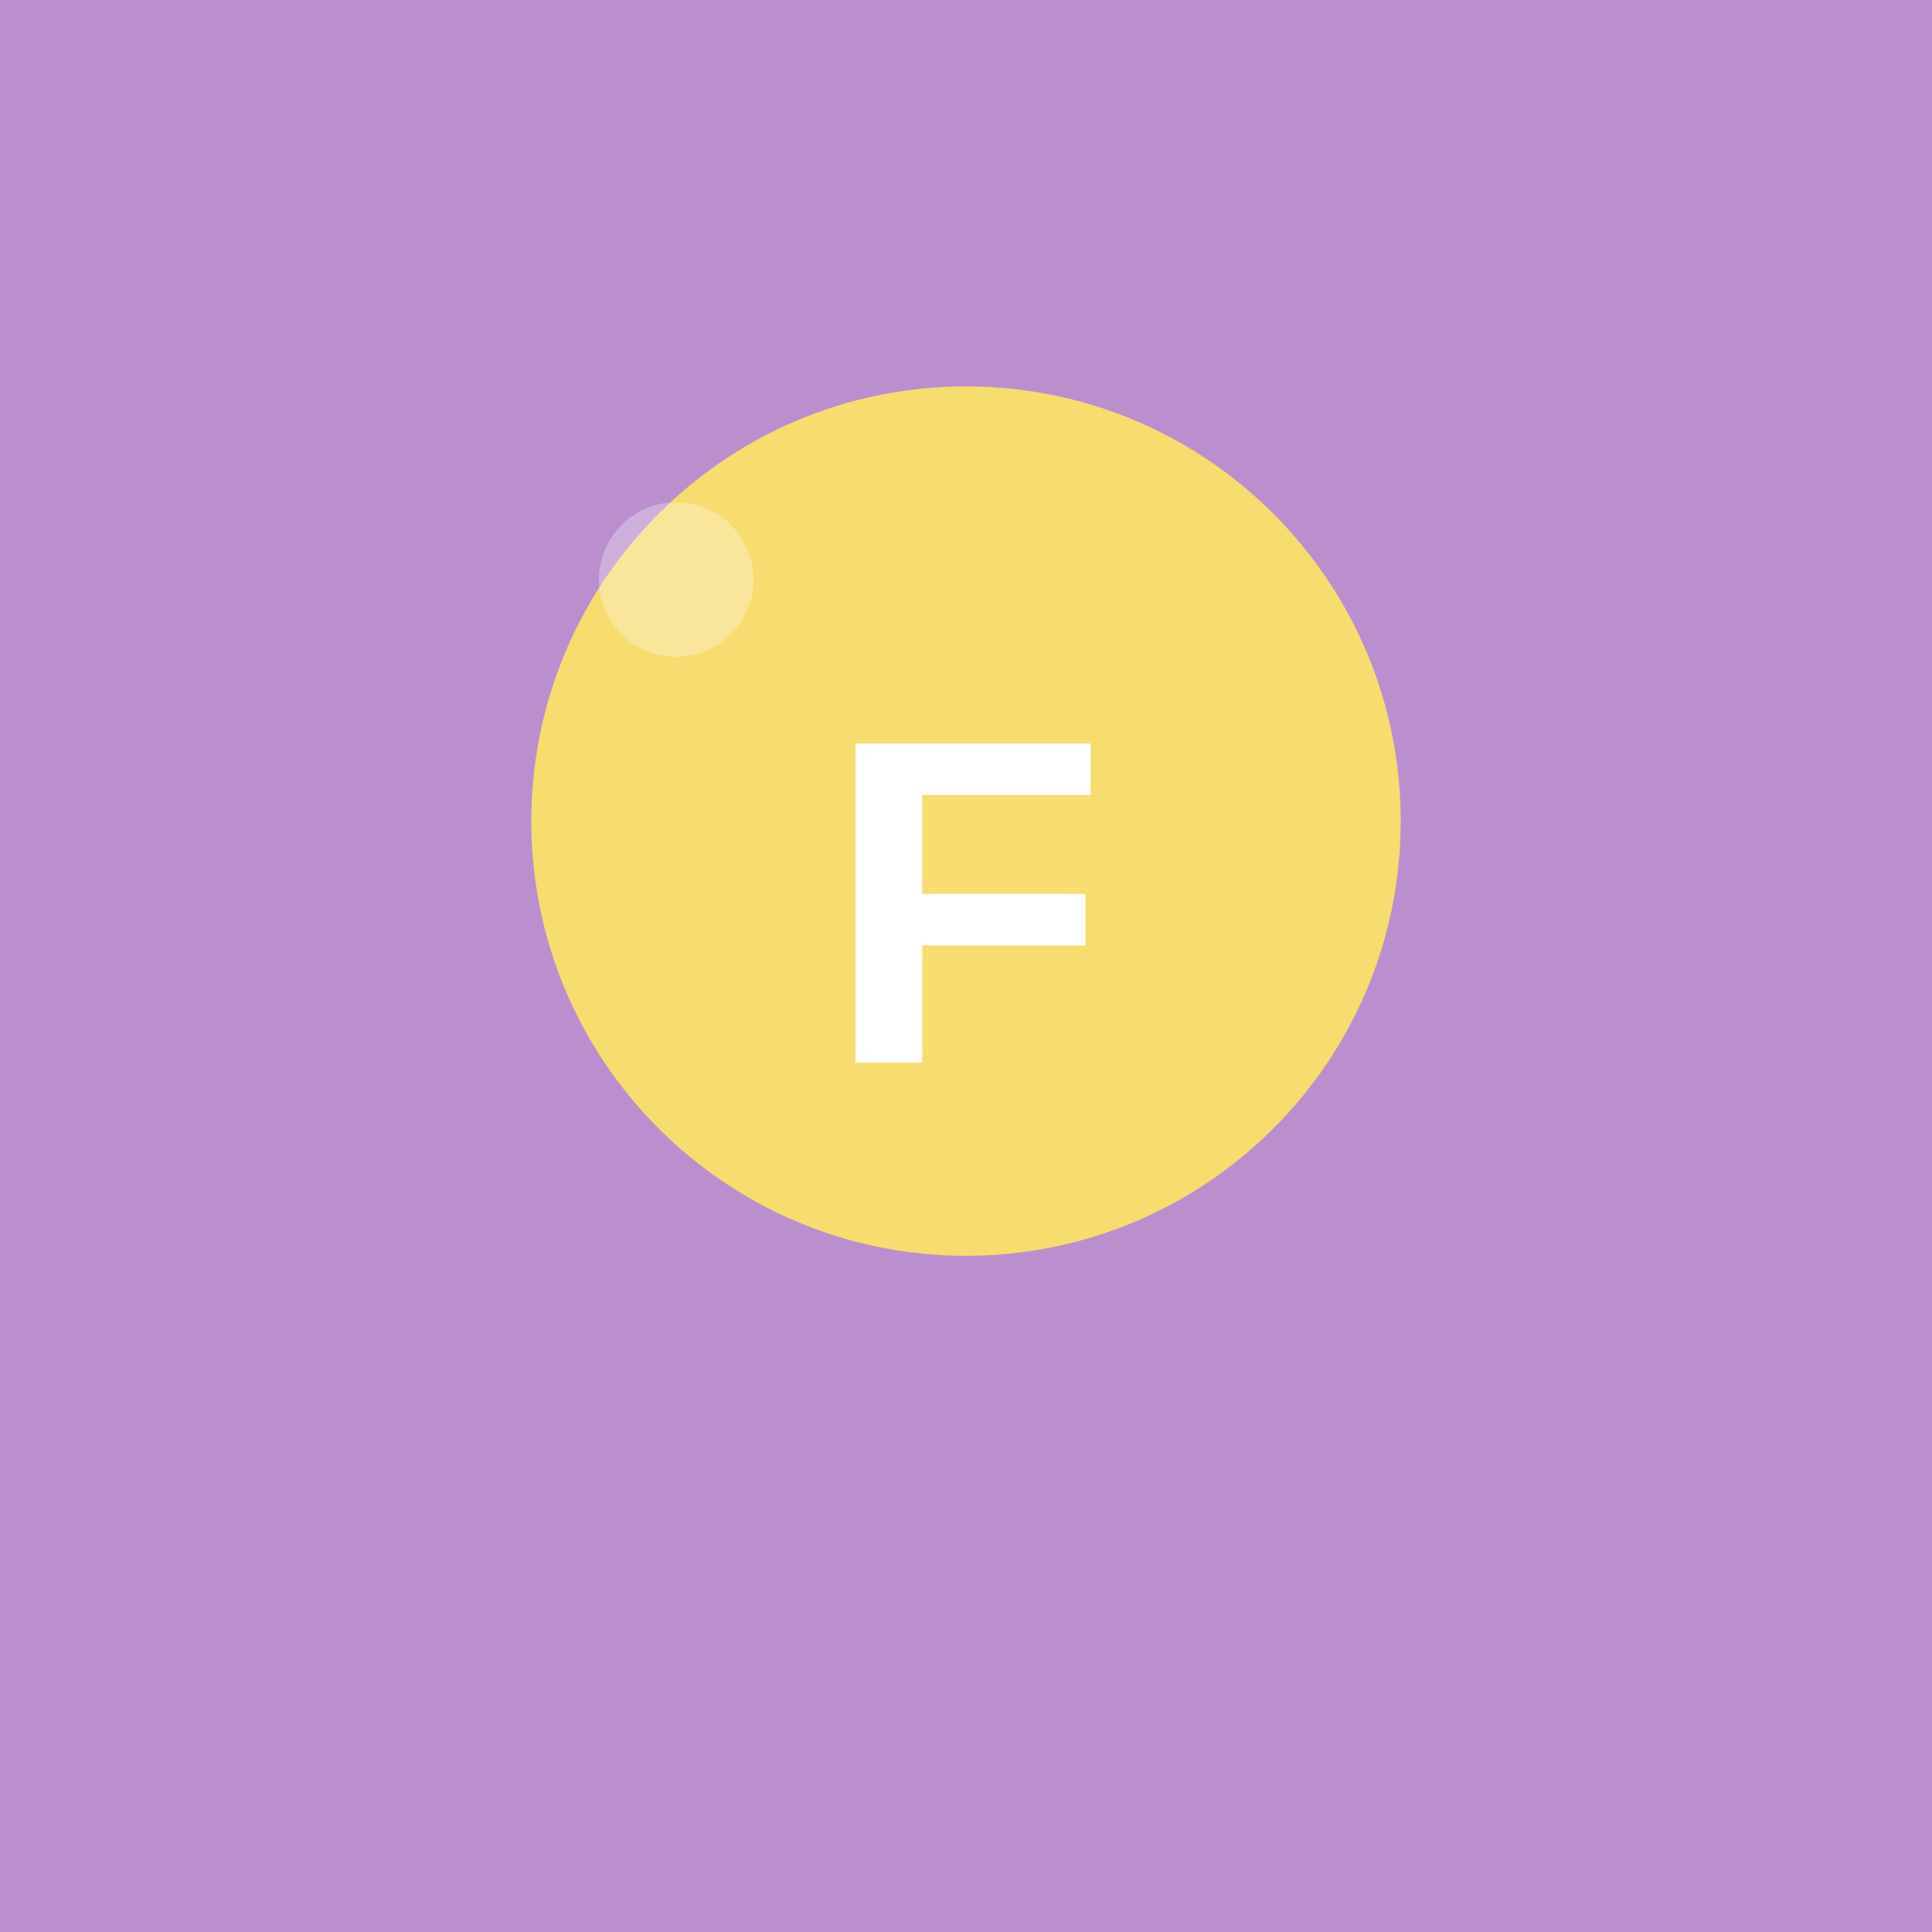
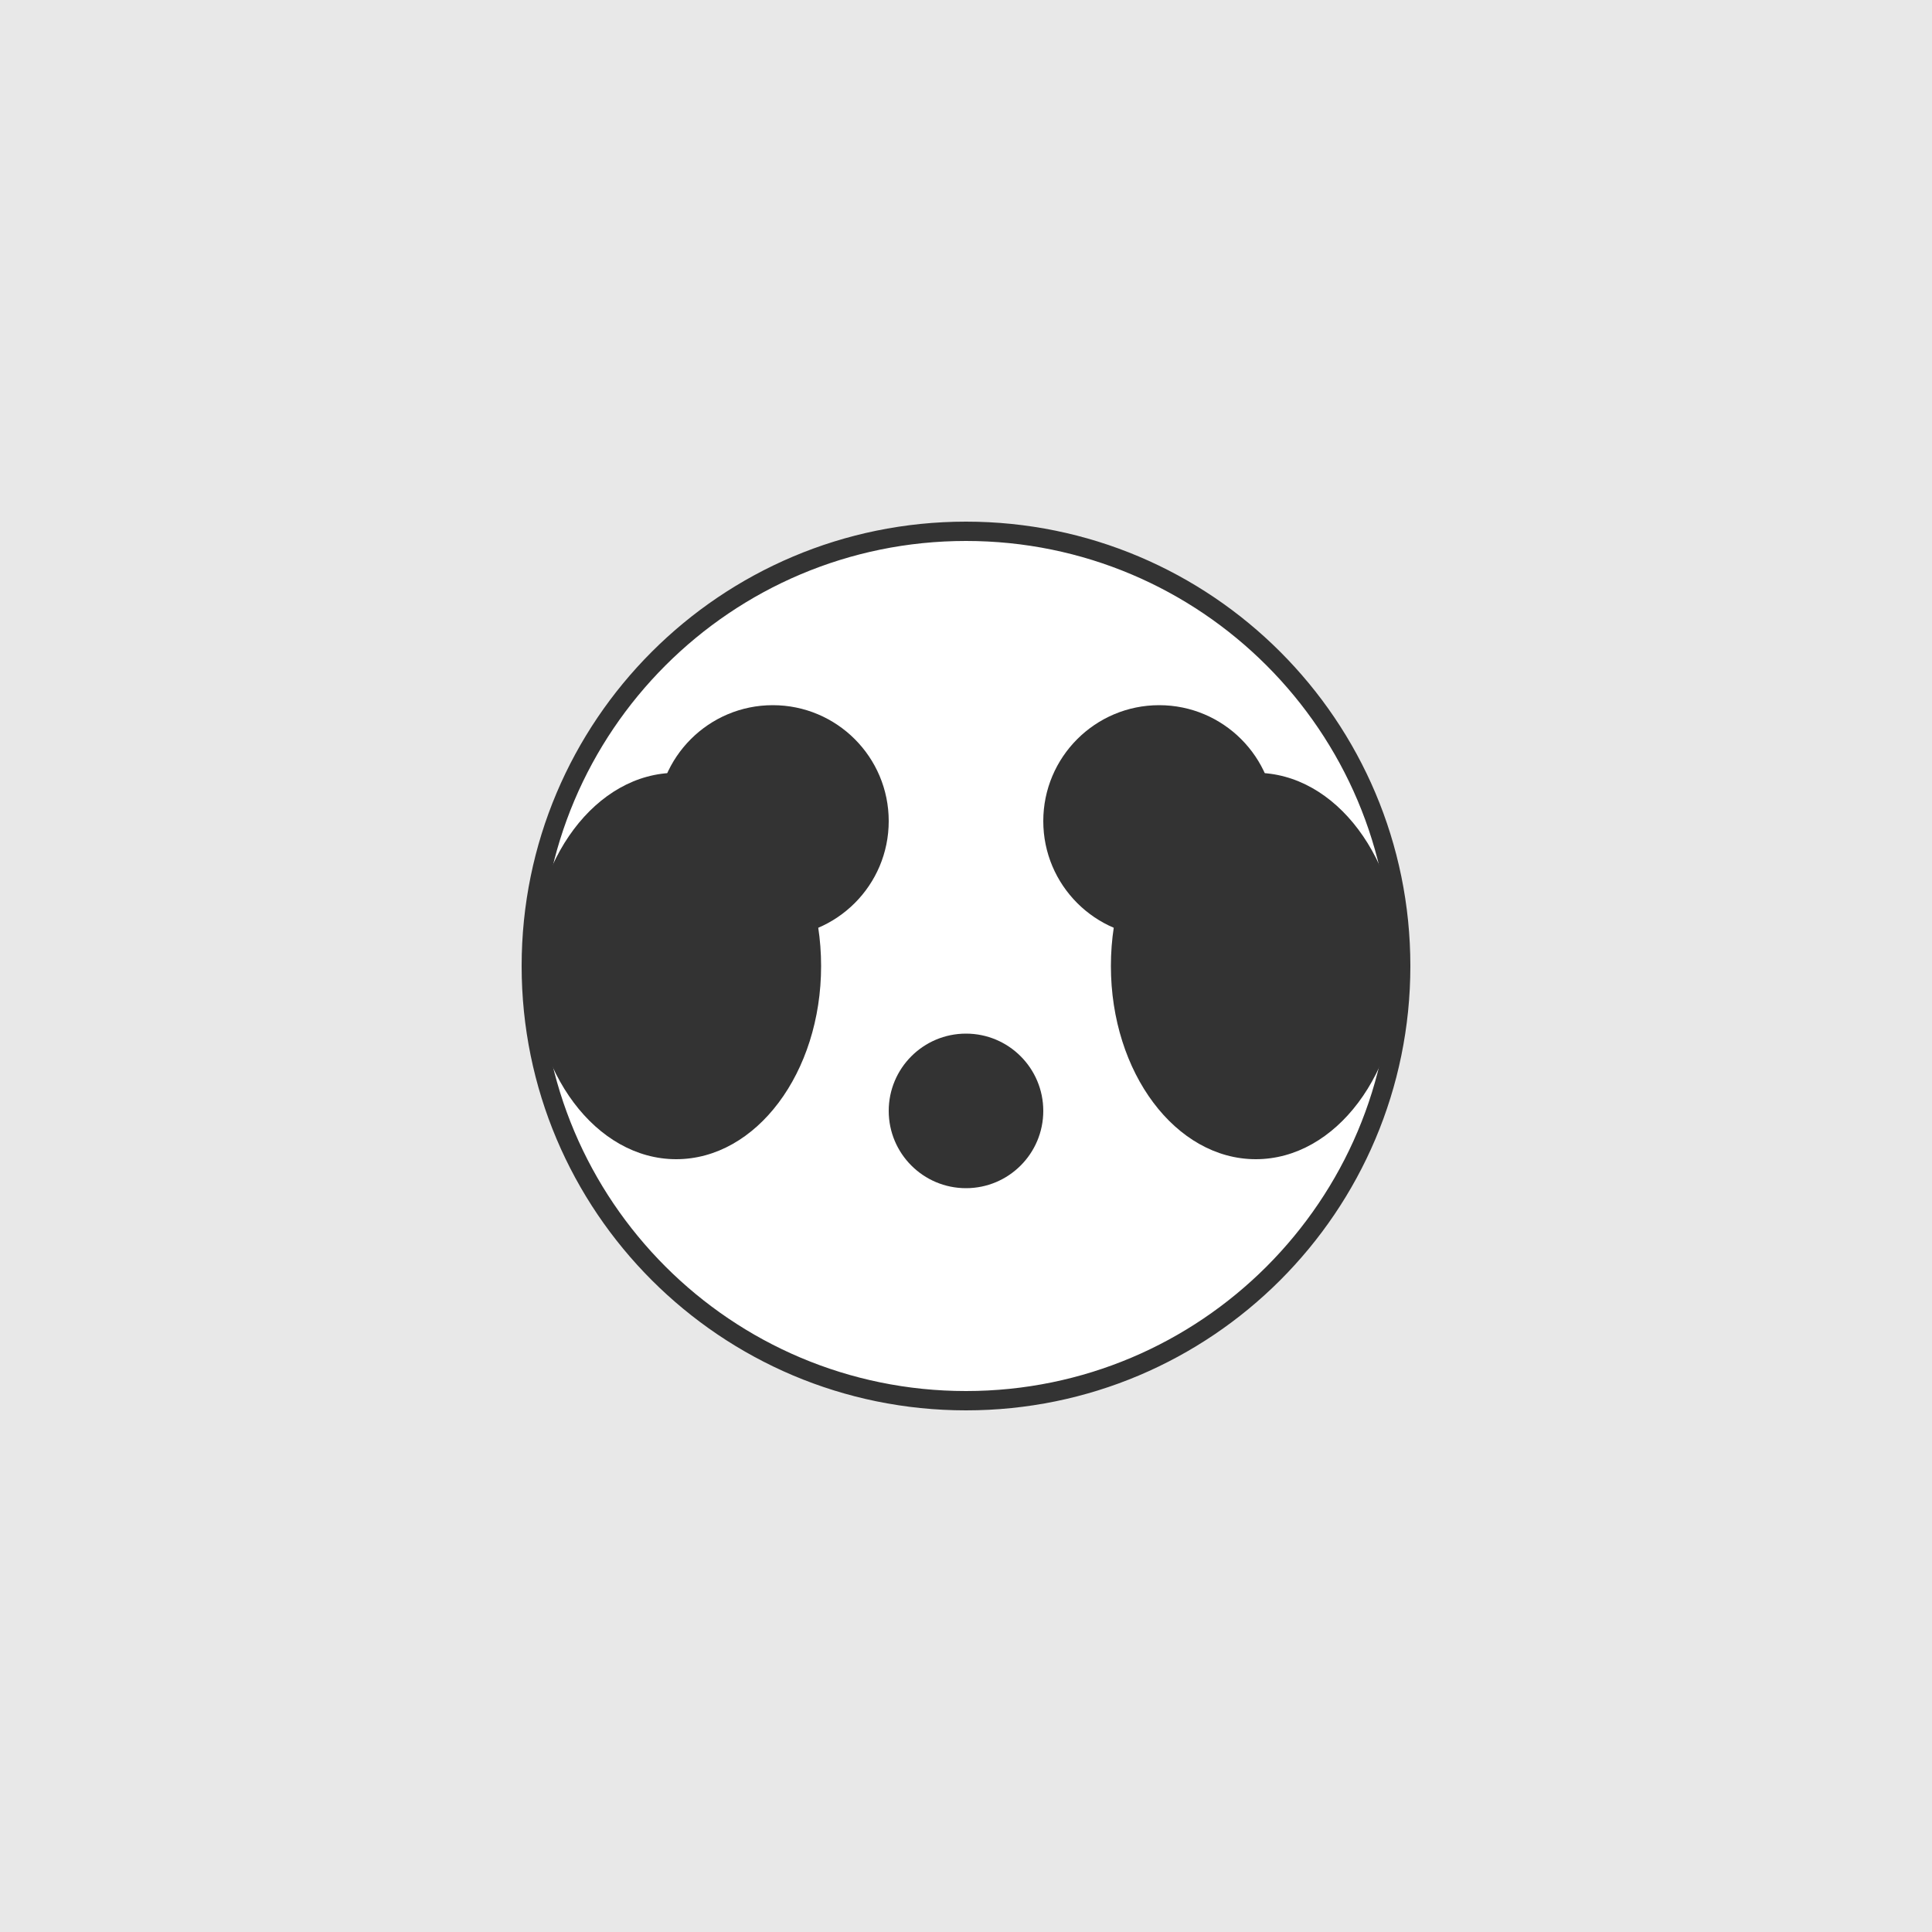
<svg xmlns="http://www.w3.org/2000/svg" viewBox="0 0 200 200">
-   <rect fill="#BB8FCE" width="200" height="200" />
-   <circle cx="100" cy="85" r="45" fill="#F7DC6F" />
-   <text x="100" y="110" font-size="48" font-weight="bold" text-anchor="middle" fill="white" font-family="Arial">F</text>
-   <circle cx="70" cy="60" r="8" fill="white" opacity="0.3" />
+   <rect fill="#E8E8E8" width="200" height="200" />
+   <circle cx="100" cy="100" r="45" fill="white" stroke="#333" stroke-width="2" />
+   <circle cx="80" cy="85" r="12" fill="#333" />
+   <circle cx="120" cy="85" r="12" fill="#333" />
+   <circle cx="100" cy="115" r="8" fill="#333" />
+   <ellipse cx="70" cy="100" rx="15" ry="20" fill="#333" />
+   <ellipse cx="130" cy="100" rx="15" ry="20" fill="#333" />
</svg>
